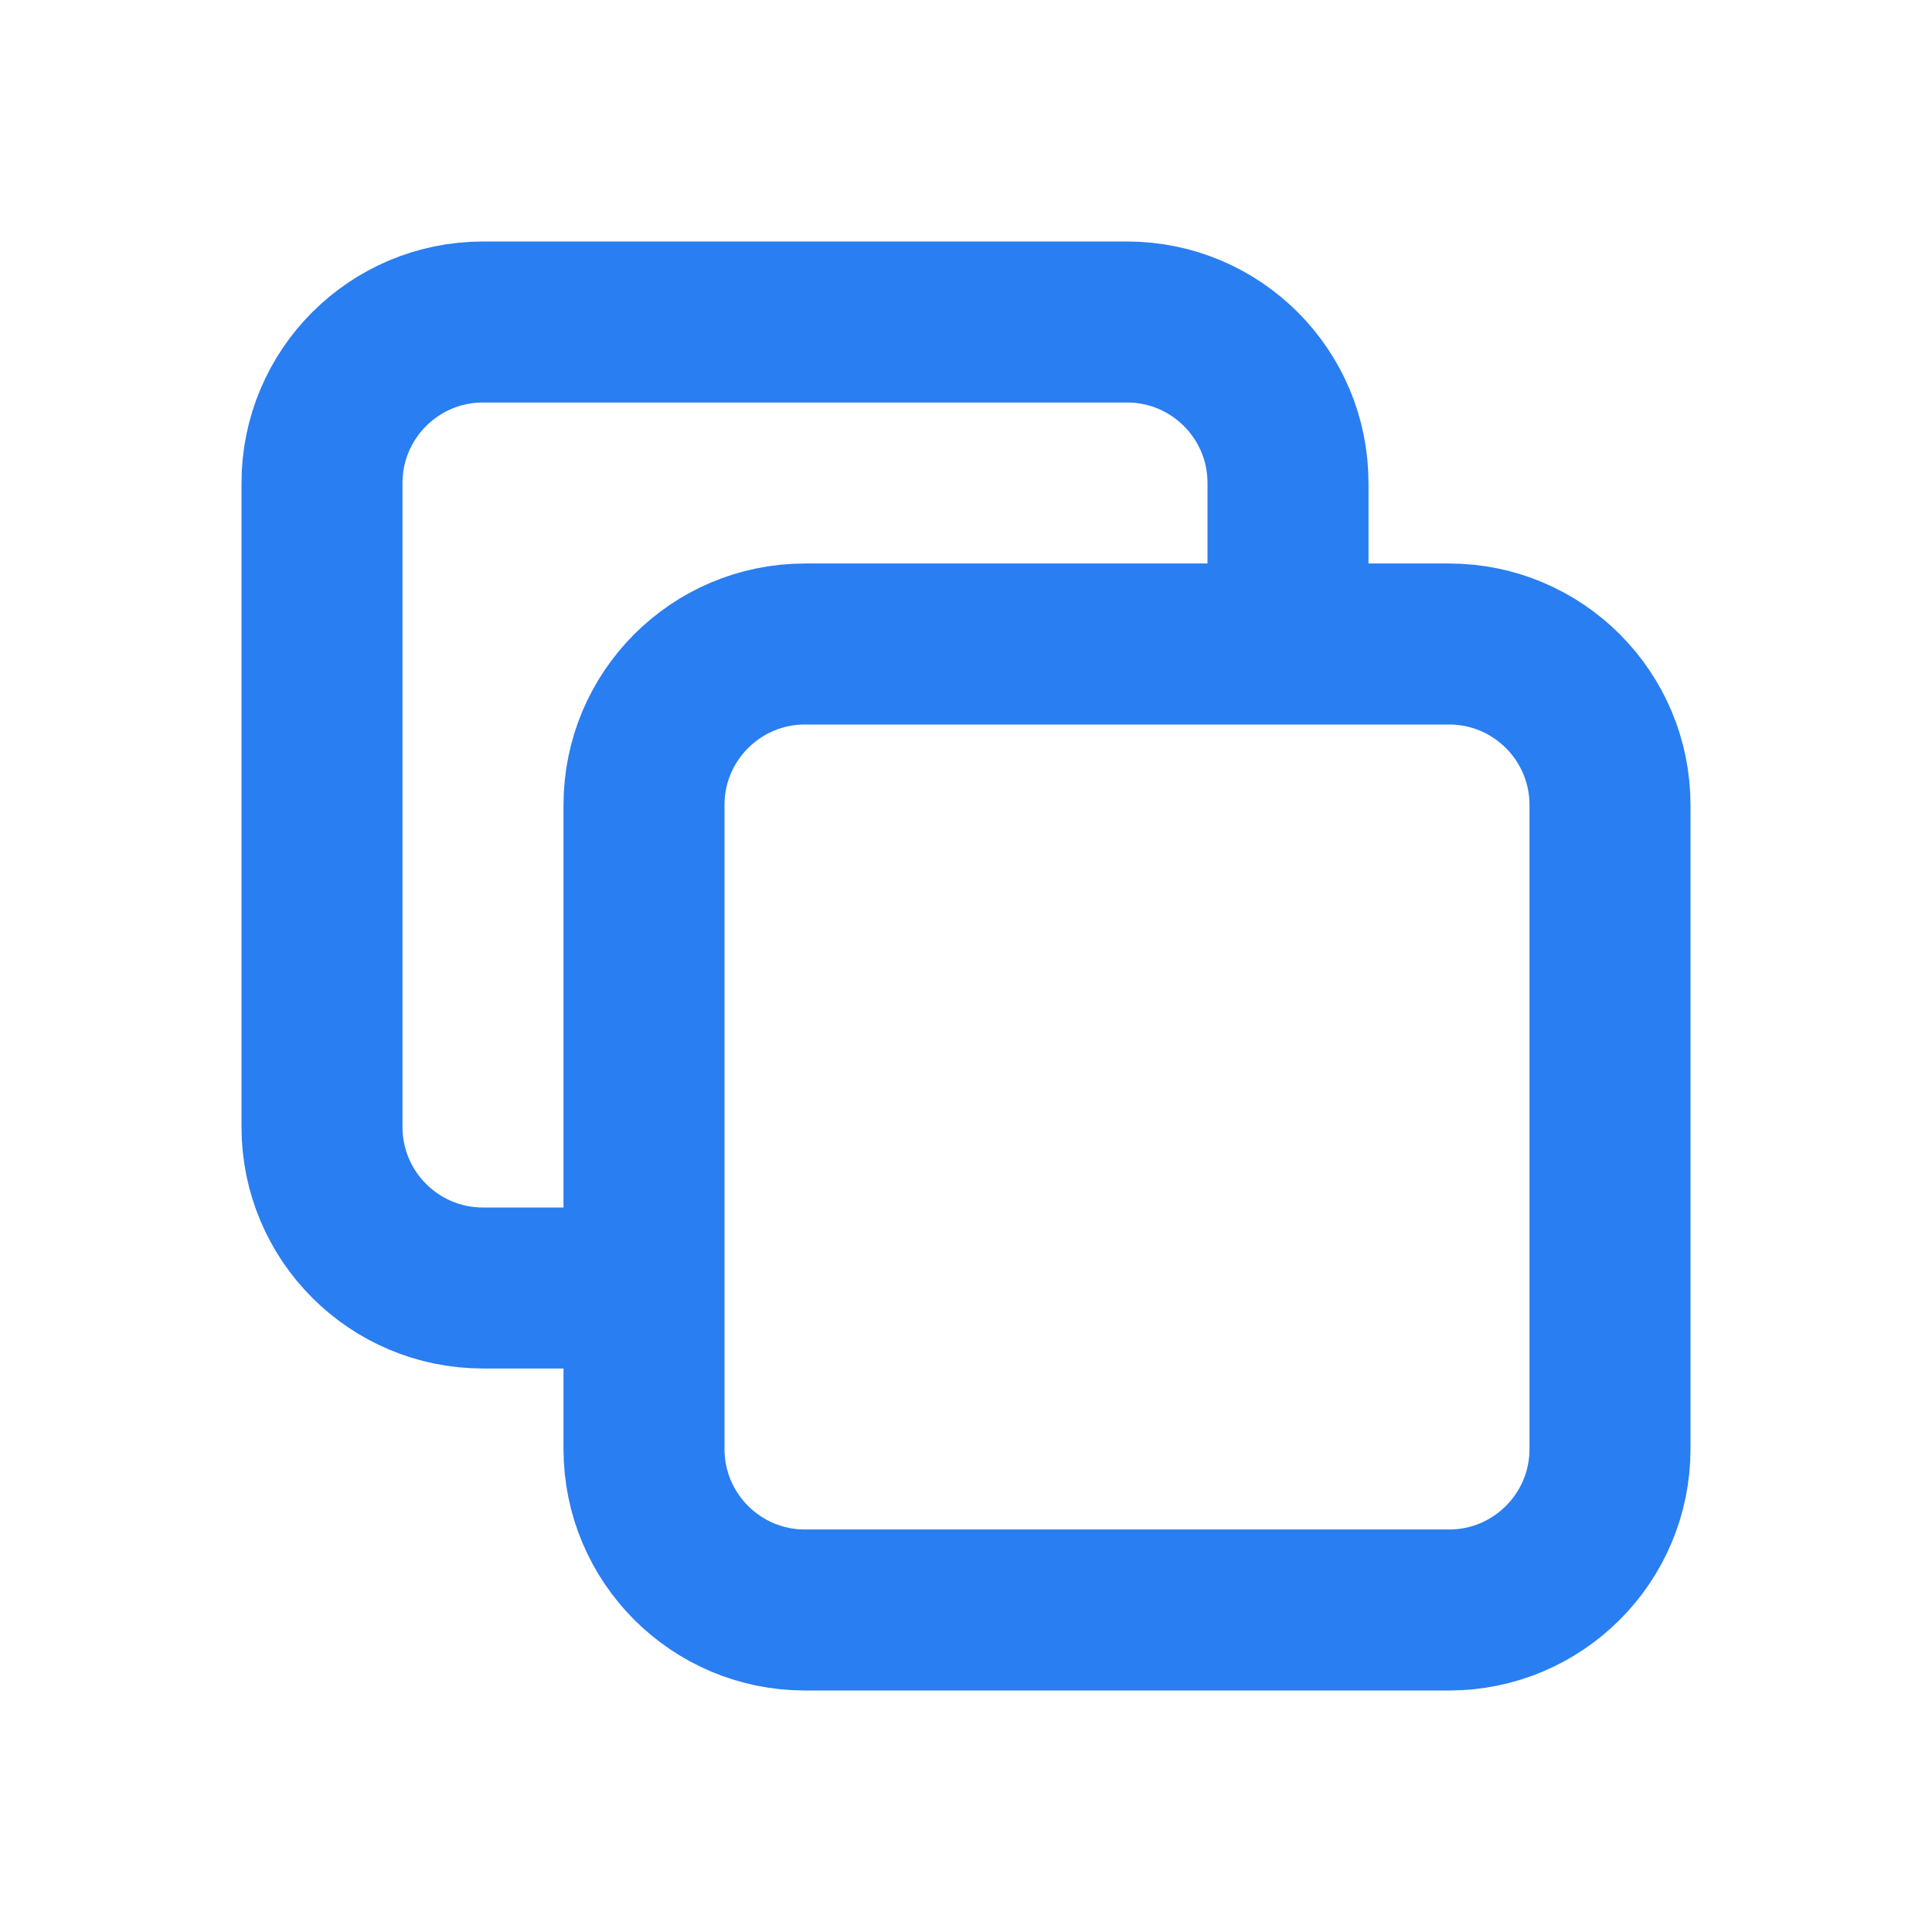
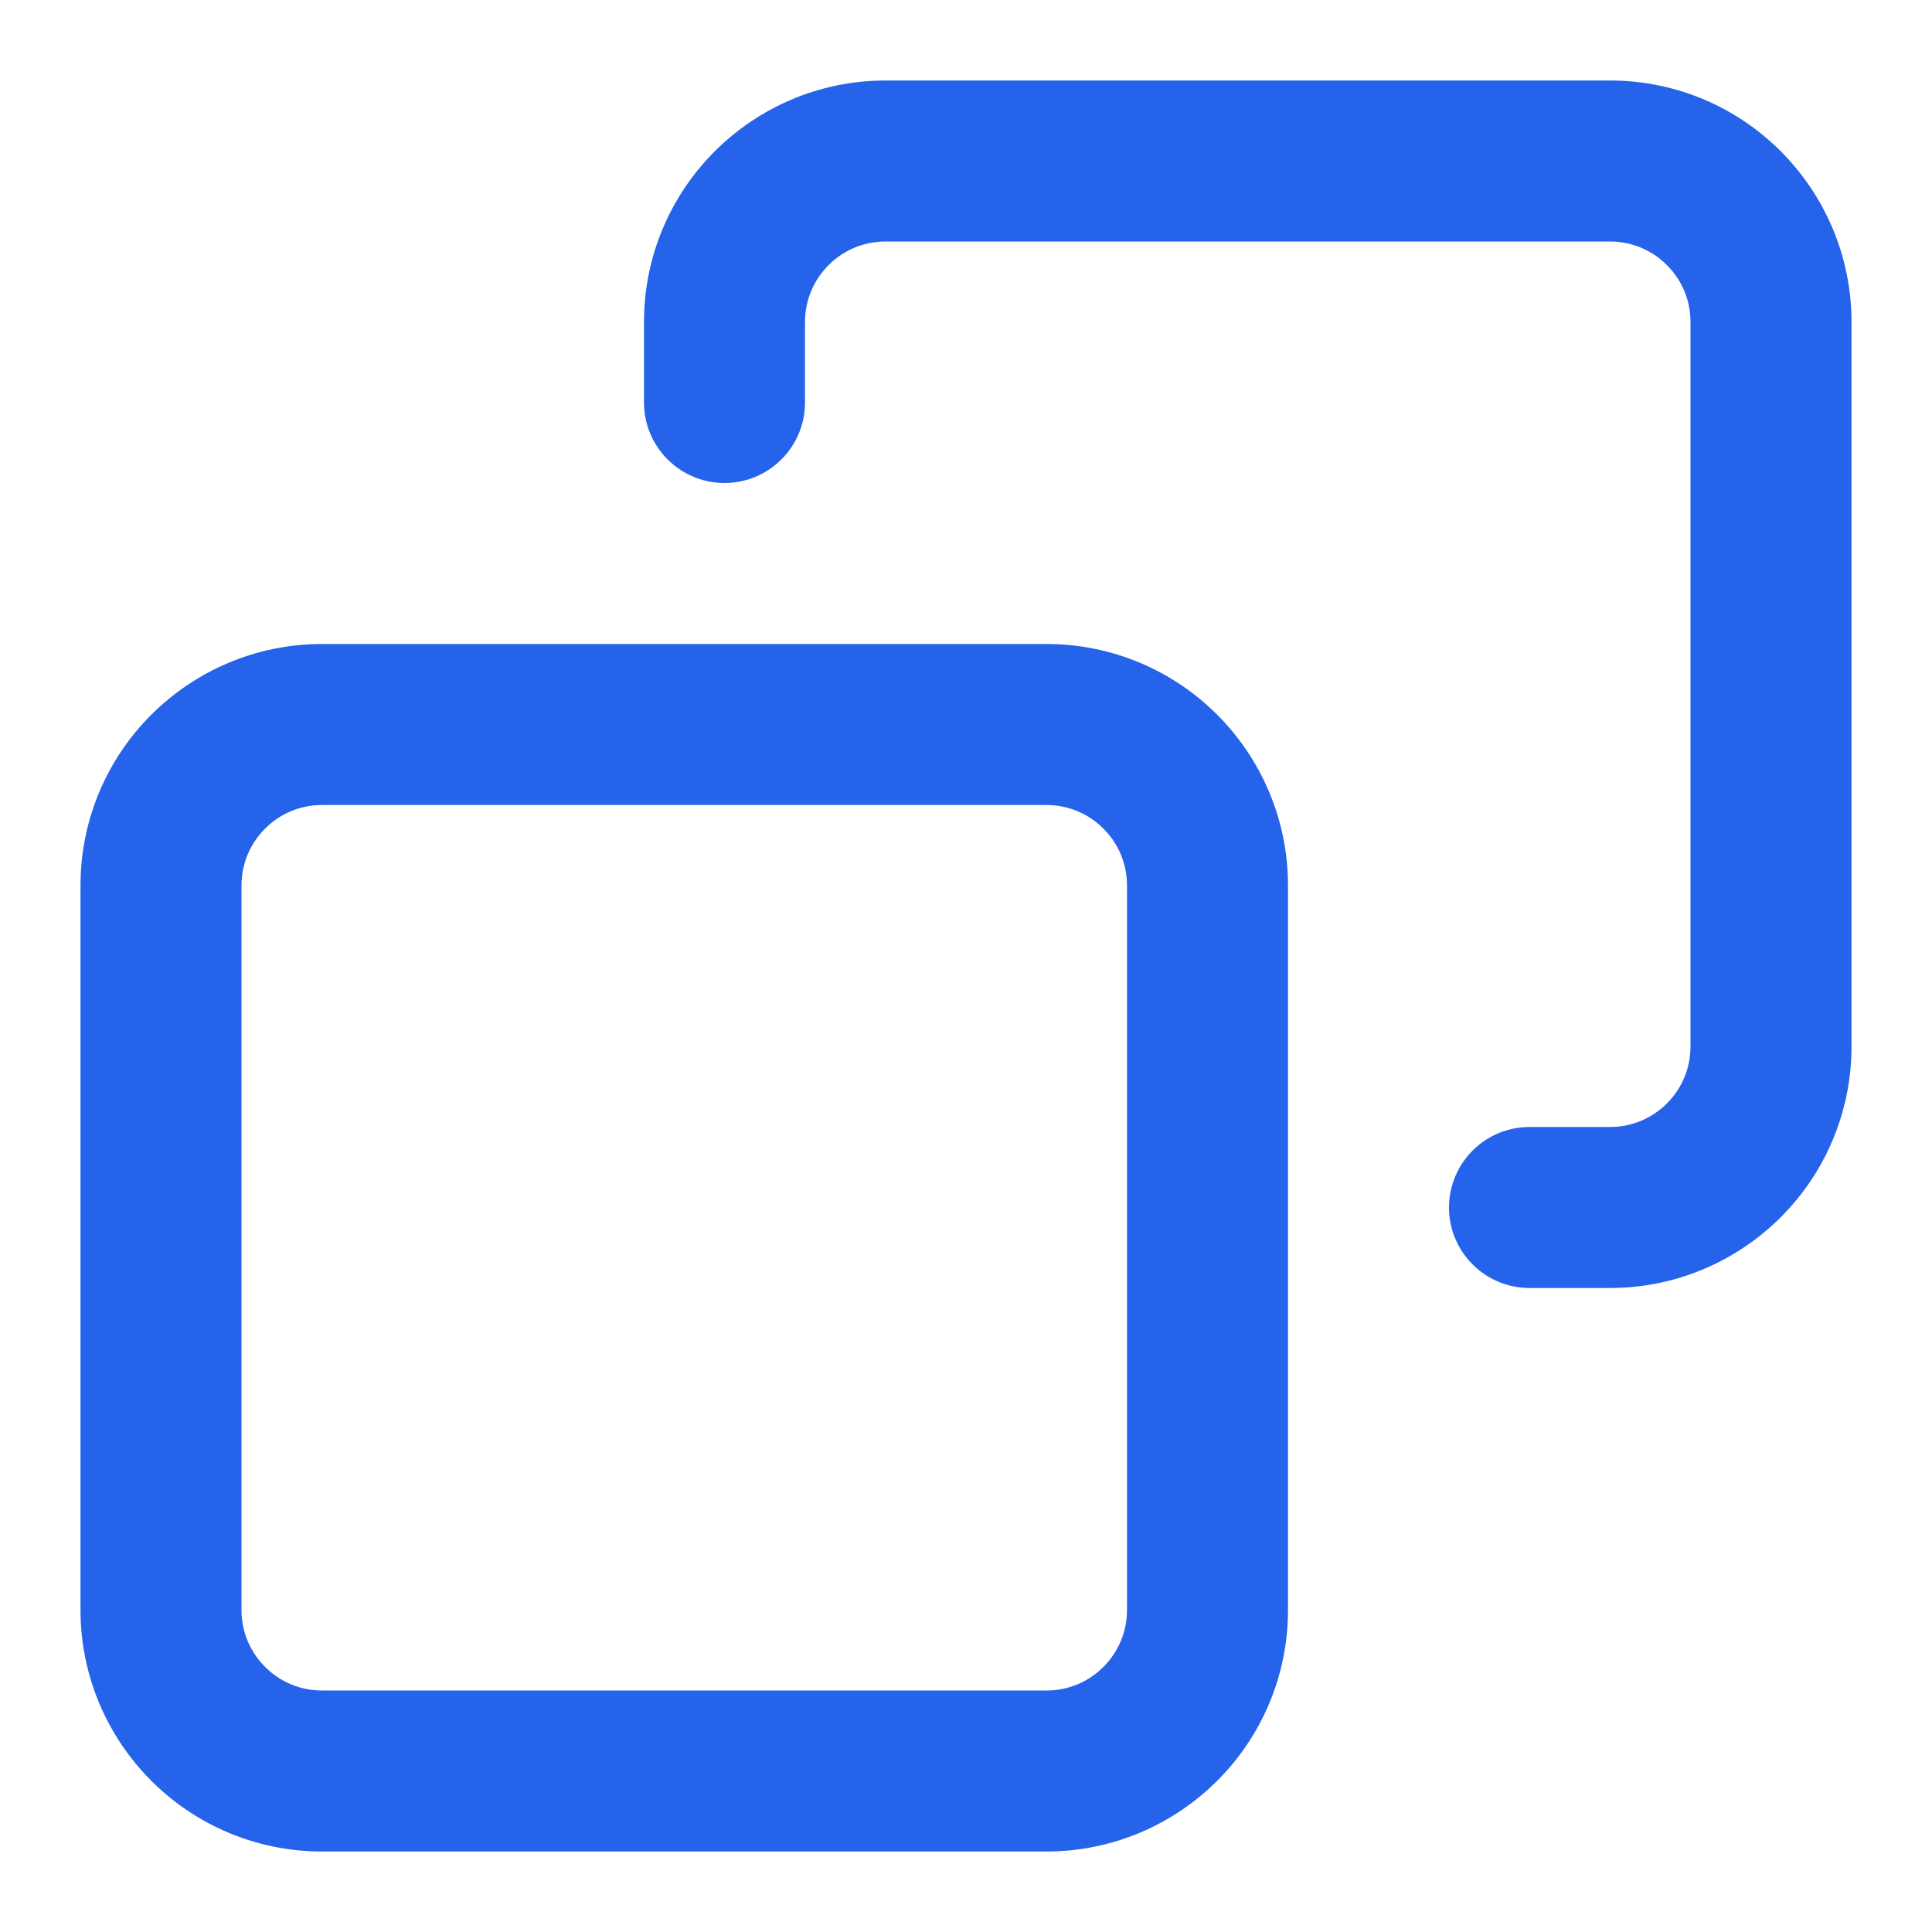
- <svg xmlns="http://www.w3.org/2000/svg" fill="none" viewBox="0 0 24 24" stroke="#297ef1">
-   <path stroke-linecap="round" stroke-linejoin="round" stroke-width="2" d="M8 16H6a2 2 0 01-2-2V6a2 2 0 012-2h8a2 2 0 012 2v2m-6 12h8a2 2 0 002-2v-8a2 2 0 00-2-2h-8a2 2 0 00-2 2v8a2 2 0 002 2z" />
+ <svg xmlns="http://www.w3.org/2000/svg" version="1.1" width="768" height="768" viewBox="0 0 768 768">
+   <g id="icomoon-ignore">
+ </g>
+   <path fill="rgb(37, 99, 235)" d="M416 256c26.496 0 50.56 10.784 67.872 28.128s28.128 41.376 28.128 67.872v288c0 26.496-10.784 50.56-28.128 67.872s-41.376 28.128-67.872 28.128h-288c-26.496 0-50.56-10.784-67.872-28.128s-28.128-41.376-28.128-67.872v-288c0-26.496 10.784-50.56 28.128-67.872s41.376-28.128 67.872-28.128zM416 320h-288c-8.832 0-16.8 3.552-22.624 9.376s-9.376 13.792-9.376 22.624v288c0 8.832 3.552 16.8 9.376 22.624s13.792 9.376 22.624 9.376h288c8.832 0 16.8-3.552 22.624-9.376s9.376-13.792 9.376-22.624v-288c0-8.832-3.552-16.8-9.376-22.624s-13.792-9.376-22.624-9.376zM608 448h32c8.832 0 16.8-3.552 22.624-9.376s9.376-13.792 9.376-22.624v-288c0-8.832-3.552-16.8-9.376-22.624s-13.792-9.376-22.624-9.376h-288c-8.832 0-16.8 3.552-22.624 9.376s-9.376 13.792-9.376 22.624v32c0 17.664-14.336 32-32 32s-32-14.336-32-32v-32c0-26.496 10.784-50.56 28.128-67.872s41.376-28.128 67.872-28.128h288c26.496 0 50.56 10.784 67.872 28.128s28.128 41.376 28.128 67.872v288c0 26.496-10.784 50.56-28.128 67.872s-41.376 28.128-67.872 28.128h-32c-17.664 0-32-14.336-32-32s14.336-32 32-32z" />
</svg>
